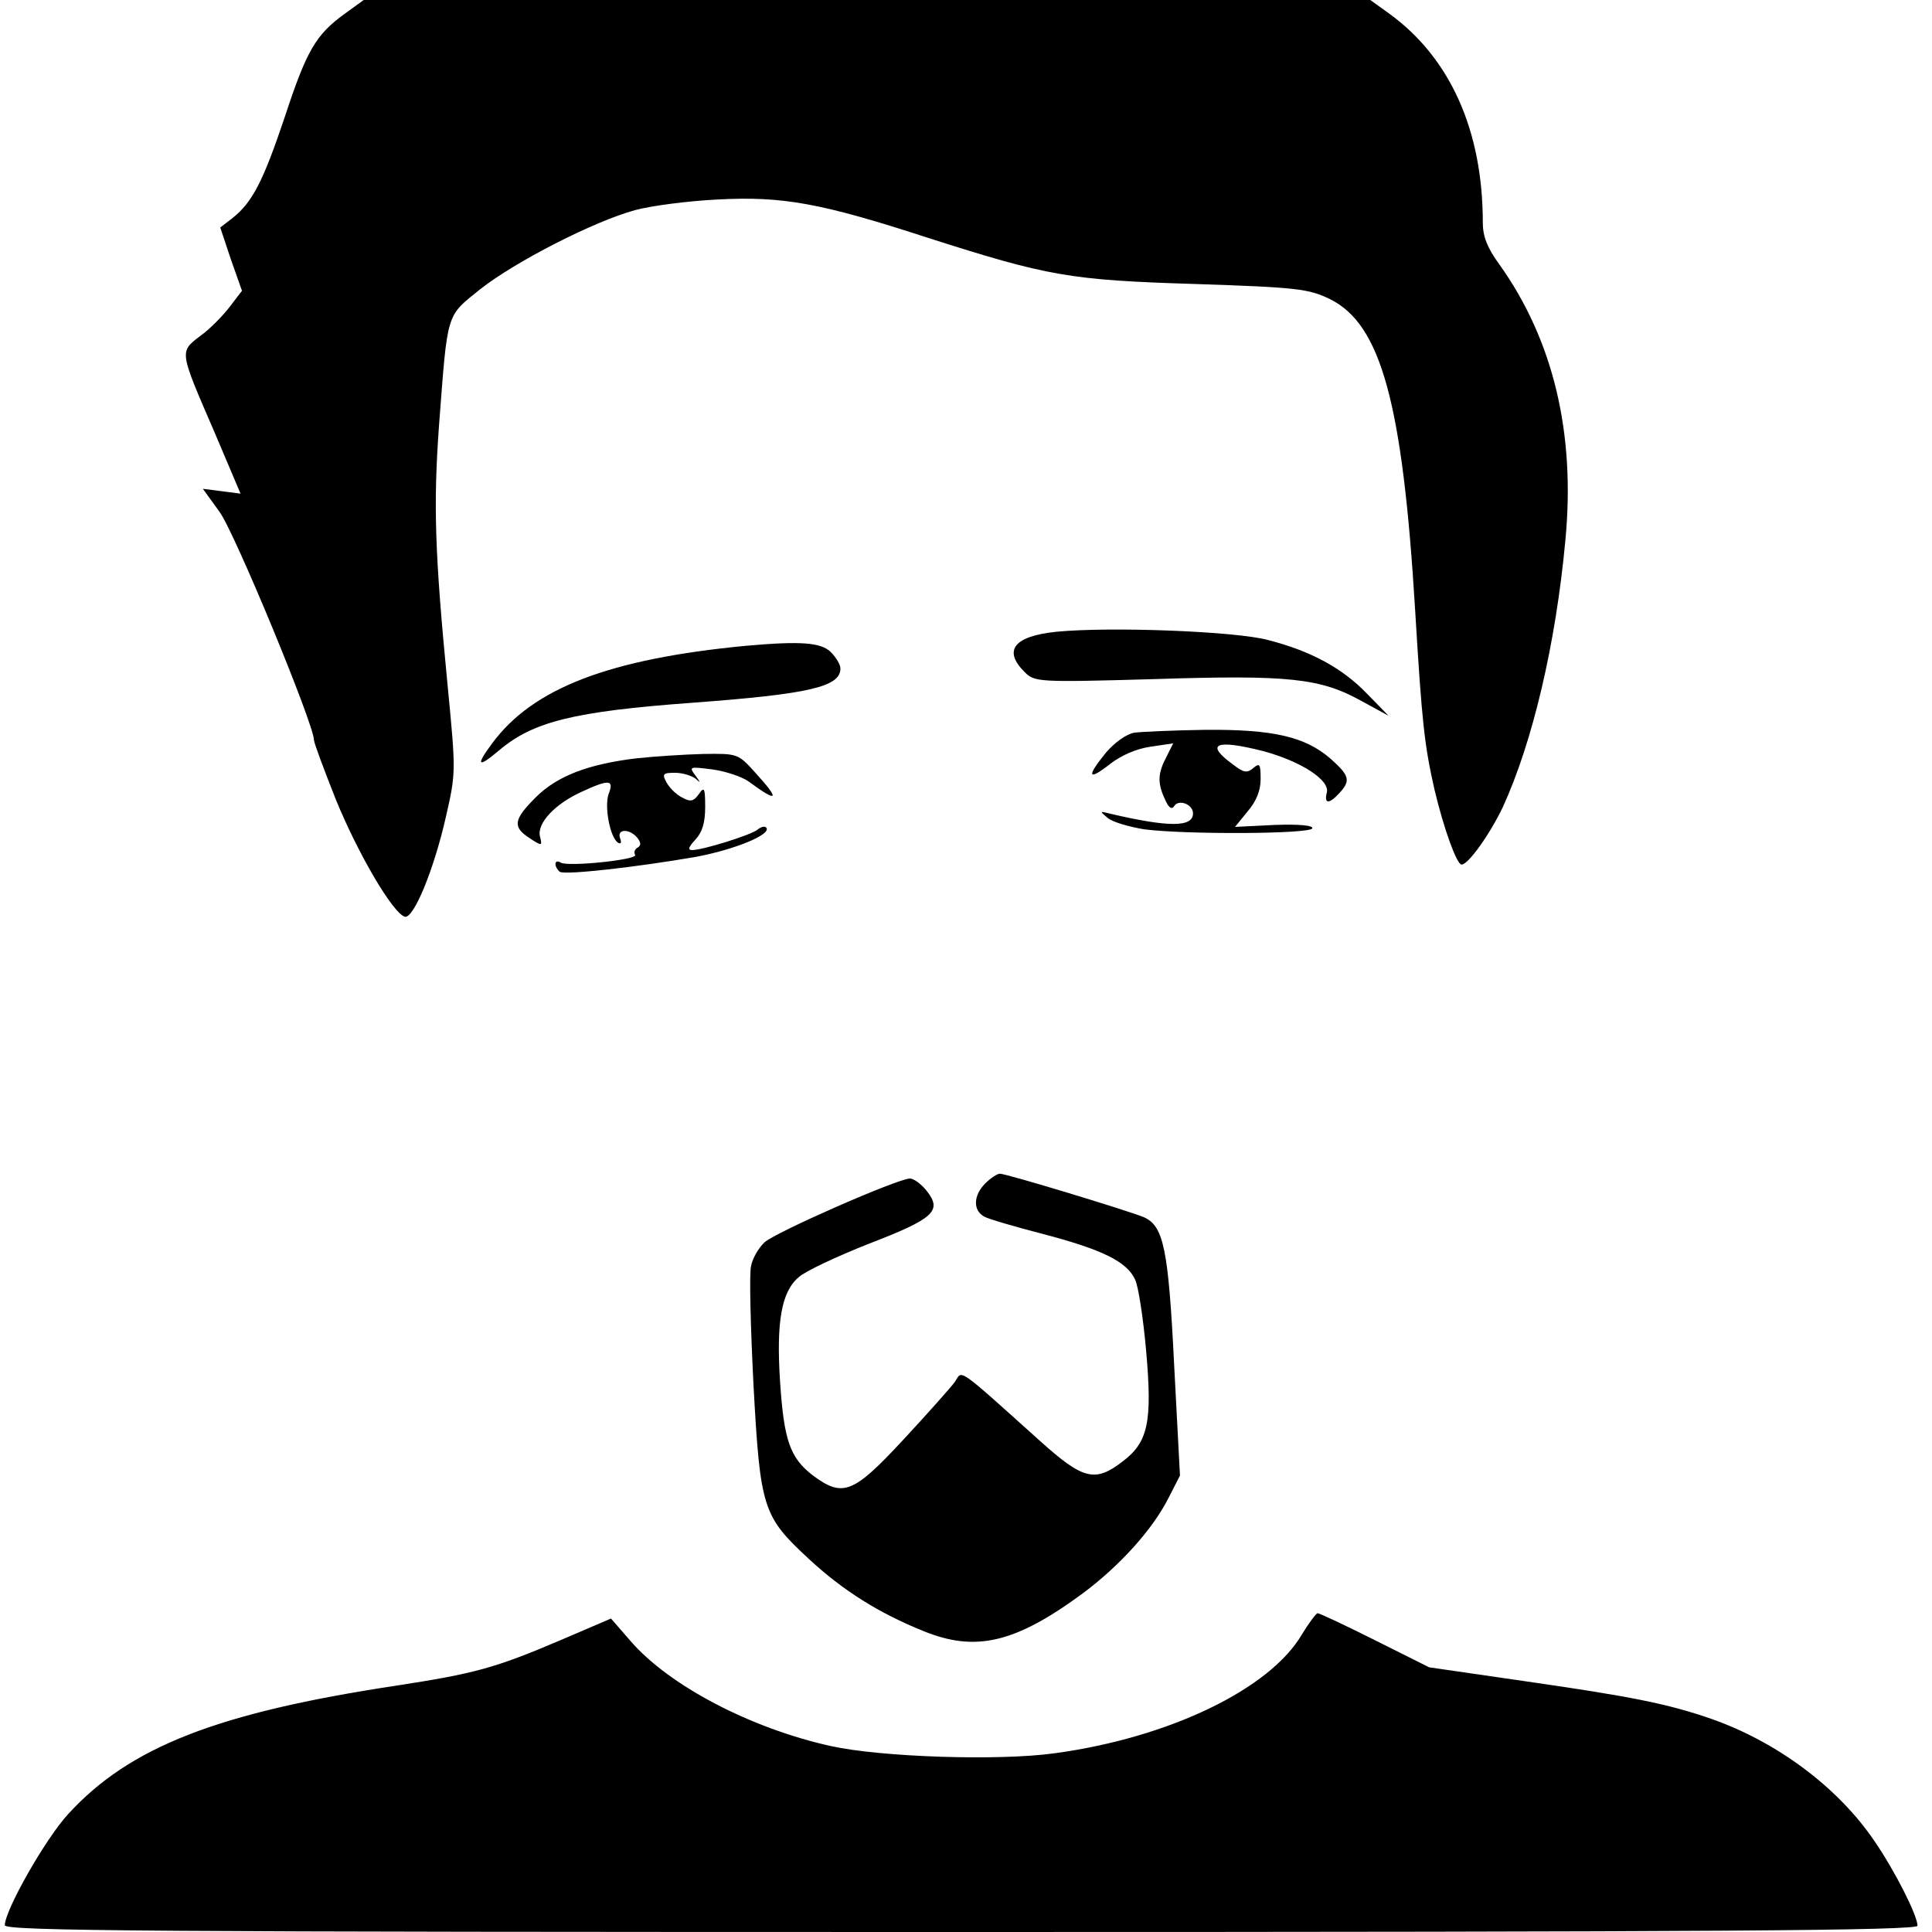
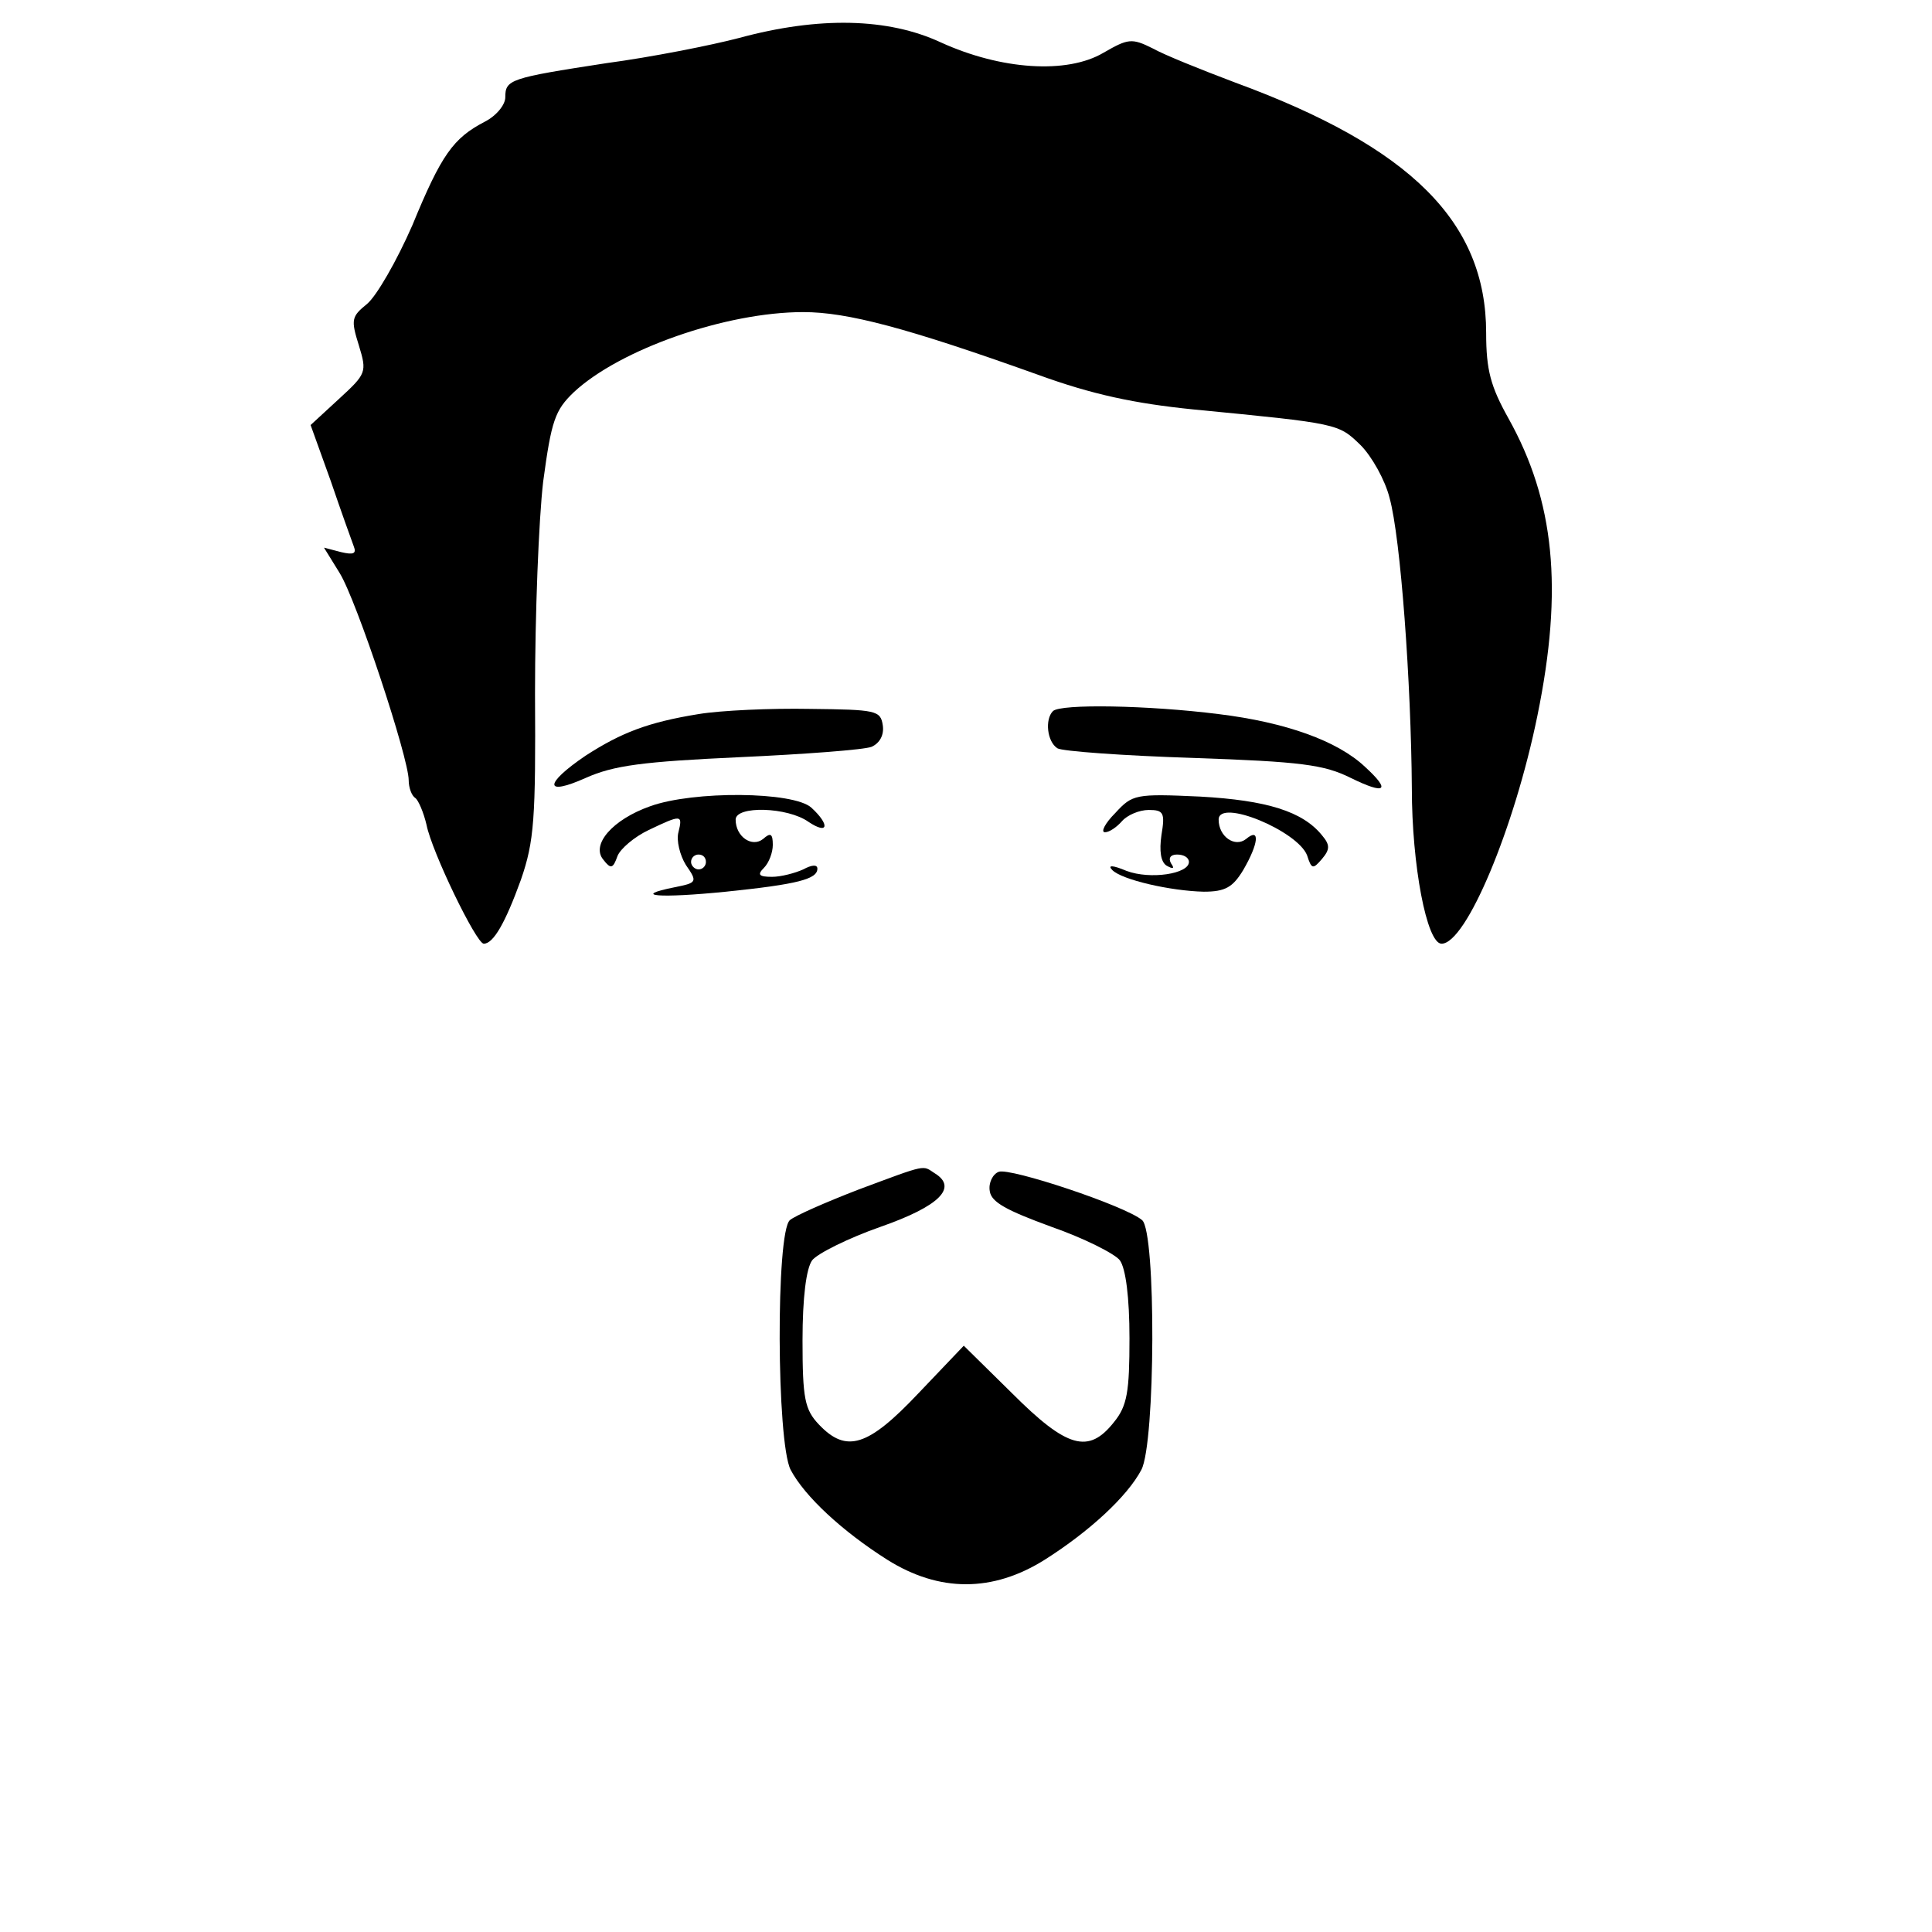
- <svg xmlns="http://www.w3.org/2000/svg" version="1.0" width="400pt" height="400pt" viewBox="0 0 400 400" preserveAspectRatio="xMidYMid meet">
-   <g transform="translate(0,400) scale(0.1,-0.1)" fill="#000000" stroke="none">
-     <path d="M713 3971 c-59 -43 -78 -75 -123 -212 -45 -134 -67 -177 -108 -210 l-26 -20 22 -66 23 -65 -26 -34 c-14 -18 -41 -46 -61 -60 -43 -33 -43 -30 31 -201 l53 -125 -39 5 -39 5 34 -47 c31 -41 196 -441 196 -473 0 -6 21 -62 46 -125 46 -112 117 -233 142 -241 18 -5 60 96 85 206 21 92 21 94 4 270 -27 278 -30 376 -18 542 18 236 14 224 85 281 72 57 236 141 321 164 33 9 110 19 171 22 134 7 213 -7 434 -79 250 -80 295 -88 555 -96 212 -7 234 -10 278 -31 106 -52 151 -214 177 -646 14 -232 19 -277 40 -370 19 -80 46 -155 56 -155 14 0 58 62 85 118 62 135 110 338 130 554 21 221 -25 414 -137 571 -25 34 -34 58 -34 86 0 190 -67 341 -194 433 l-39 28 -1042 0 -1042 0 -40 -29z" />
-     <path d="M2187 2692 c-87 -9 -111 -38 -66 -83 21 -21 25 -22 269 -15 280 9 344 2 430 -46 l55 -30 -45 46 c-50 52 -115 88 -205 111 -67 18 -325 28 -438 17z" />
-     <path d="M1545 2663 c-284 -27 -442 -88 -526 -202 -35 -47 -30 -52 15 -14 70 59 154 80 399 98 243 18 307 33 307 71 0 8 -9 23 -20 34 -20 20 -63 23 -175 13z" />
-     <path d="M2348 2483 c-16 -3 -40 -20 -58 -41 -41 -50 -38 -60 8 -24 23 18 55 32 84 36 l47 7 -14 -28 c-18 -34 -19 -54 -3 -88 7 -17 14 -22 19 -14 9 15 39 4 39 -15 0 -29 -50 -29 -170 -1 -24 6 -24 6 -6 -9 10 -8 44 -18 75 -23 84 -11 344 -10 348 2 2 6 -27 9 -79 7 l-81 -4 26 32 c18 21 27 43 27 67 0 31 -2 34 -15 23 -13 -11 -20 -10 -42 7 -59 43 -37 53 62 28 78 -21 139 -60 132 -86 -6 -24 5 -24 26 -1 24 26 21 36 -18 71 -53 46 -119 61 -259 60 -67 -1 -133 -4 -148 -6z" />
-     <path d="M1318 2430 c-101 -12 -165 -37 -209 -81 -46 -46 -48 -61 -13 -84 26 -17 27 -17 22 3 -7 27 31 68 87 93 56 26 67 25 55 -5 -9 -26 3 -91 20 -101 6 -3 7 1 4 9 -8 20 19 21 35 2 8 -10 9 -16 1 -21 -6 -3 -8 -10 -5 -15 6 -10 -139 -25 -154 -16 -6 4 -11 3 -11 -3 0 -5 4 -12 9 -16 12 -7 161 10 282 31 80 15 159 47 145 61 -3 3 -11 1 -18 -5 -14 -11 -113 -42 -135 -42 -10 0 -7 7 7 22 14 15 20 35 20 67 0 40 -2 43 -13 27 -11 -15 -17 -17 -35 -7 -12 6 -26 20 -32 31 -10 18 -7 20 18 20 15 0 34 -6 42 -12 11 -10 11 -9 0 6 -14 19 -13 19 35 13 28 -4 61 -15 75 -25 61 -45 66 -39 14 18 -36 40 -37 40 -108 39 -39 -1 -101 -5 -138 -9z" />
-     <path d="M2040 1550 c-25 -25 -26 -56 -2 -69 9 -5 64 -21 122 -36 122 -32 173 -57 190 -94 7 -14 17 -81 23 -148 13 -148 4 -189 -49 -229 -57 -44 -82 -37 -170 42 -177 159 -161 147 -177 123 -8 -11 -56 -65 -107 -120 -104 -112 -125 -120 -188 -73 -46 36 -59 71 -67 194 -8 124 3 186 39 216 13 12 79 43 145 69 135 52 152 68 120 109 -11 14 -27 26 -35 26 -25 0 -278 -111 -301 -132 -12 -11 -25 -33 -28 -49 -4 -16 -1 -126 5 -246 14 -256 19 -272 114 -360 71 -66 146 -113 238 -150 108 -44 190 -25 331 79 76 57 144 132 177 198 l23 45 -12 228 c-12 243 -22 289 -63 307 -31 13 -284 90 -298 90 -5 0 -19 -9 -30 -20z" />
-     <path d="M2696 617 c-66 -114 -276 -215 -513 -247 -115 -16 -359 -8 -463 15 -167 37 -336 126 -415 218 l-40 46 -105 -45 c-136 -58 -178 -69 -340 -94 -370 -56 -552 -127 -679 -266 -47 -51 -131 -199 -131 -230 0 -12 300 -14 1980 -14 1577 0 1980 3 1980 13 0 21 -47 114 -89 175 -75 111 -201 205 -337 253 -92 32 -170 47 -385 78 l-200 29 -112 56 c-62 31 -115 56 -119 56 -3 0 -18 -20 -32 -43z" />
+ <svg xmlns="http://www.w3.org/2000/svg" version="1.0" width="260pt" height="260pt" viewBox="0 0 260 260" preserveAspectRatio="xMidYMid meet">
+   <g transform="translate(0,260) scale(0.1,-0.1)" fill="#000000" stroke="none">
+     <path d="M995 2549 c-38 -10 -119 -26 -179 -34 -130 -20 -136 -22 -136 -46 0 -10 -12 -25 -28 -33 -42 -22 -58 -44 -97 -139 -21 -48 -48 -95 -61 -106 -21 -17 -22 -21 -11 -56 11 -36 10 -38 -27 -72 l-38 -35 27 -75 c14 -41 28 -80 31 -88 4 -10 0 -12 -17 -8 l-23 6 21 -34 c23 -37 93 -249 93 -279 0 -10 4 -21 9 -24 4 -3 11 -19 15 -36 7 -36 67 -160 77 -160 13 0 29 28 50 86 18 52 20 82 19 251 0 106 5 234 11 285 11 82 16 96 41 120 62 58 205 108 309 108 59 0 139 -21 315 -84 74 -27 131 -39 210 -47 196 -19 195 -19 225 -48 15 -15 33 -47 39 -71 15 -54 29 -249 30 -391 0 -103 20 -209 40 -209 33 0 98 155 129 307 35 171 23 289 -39 400 -24 43 -30 65 -30 115 0 149 -101 250 -338 337 -45 17 -95 37 -111 46 -28 14 -33 13 -66 -6 -49 -29 -138 -23 -219 14 -71 33 -164 35 -271 6z" />
+     <path d="M940 1639 c-68 -11 -104 -25 -152 -56 -56 -38 -56 -55 0 -30 38 17 77 22 207 28 88 4 168 10 178 14 11 5 17 16 15 29 -3 20 -9 21 -98 22 -52 1 -120 -2 -150 -7z" />
+     <path d="M1417 1643 c-11 -11 -8 -41 6 -50 6 -4 89 -10 183 -13 145 -5 176 -9 212 -27 47 -23 54 -17 19 15 -37 35 -107 60 -197 71 -95 12 -213 14 -223 4z" />
+     <path d="M875 1515 c-51 -18 -80 -52 -63 -72 10 -13 13 -12 19 5 4 10 23 26 42 35 44 21 46 21 40 -3 -3 -11 2 -31 10 -44 16 -23 15 -24 -15 -30 -60 -12 -21 -15 69 -6 97 10 123 17 123 31 0 6 -8 5 -19 -1 -11 -5 -30 -10 -42 -10 -18 0 -20 3 -11 12 7 7 12 21 12 31 0 15 -3 17 -13 8 -15 -12 -37 3 -37 26 0 19 70 17 98 -3 27 -18 29 -4 4 19 -24 22 -159 23 -217 2z m75 -75 c0 -5 -4 -10 -10 -10 -5 0 -10 5 -10 10 0 6 5 10 10 10 6 0 10 -4 10 -10z" />
+     <path d="M1501 1506 c-14 -14 -20 -26 -14 -26 6 0 16 7 23 15 7 8 23 15 36 15 20 0 22 -4 17 -34 -3 -21 -1 -36 7 -41 9 -5 11 -4 6 3 -4 7 -1 12 8 12 9 0 16 -4 16 -10 0 -16 -52 -24 -84 -12 -19 8 -26 8 -19 1 13 -13 78 -28 123 -29 29 0 39 6 53 29 21 36 23 58 4 42 -15 -12 -37 3 -37 26 0 29 106 -15 119 -48 6 -19 8 -19 20 -5 11 13 11 19 0 32 -26 32 -74 47 -164 52 -87 4 -91 3 -114 -22z" />
+     <path d="M1155 999 c-44 -17 -85 -35 -92 -41 -19 -16 -18 -299 1 -336 19 -36 70 -83 130 -121 70 -44 142 -44 212 0 60 38 111 85 130 121 19 36 20 320 1 336 -22 19 -178 71 -193 65 -8 -3 -14 -15 -12 -26 2 -15 23 -26 83 -48 43 -15 85 -36 92 -45 8 -11 13 -50 13 -105 0 -72 -3 -91 -21 -113 -34 -43 -63 -35 -137 39 l-65 64 -61 -64 c-68 -72 -97 -81 -134 -42 -19 20 -22 35 -22 113 0 58 5 97 13 108 7 9 49 30 92 45 80 28 104 53 73 72 -17 11 -9 13 -103 -22z" />
  </g>
</svg>
